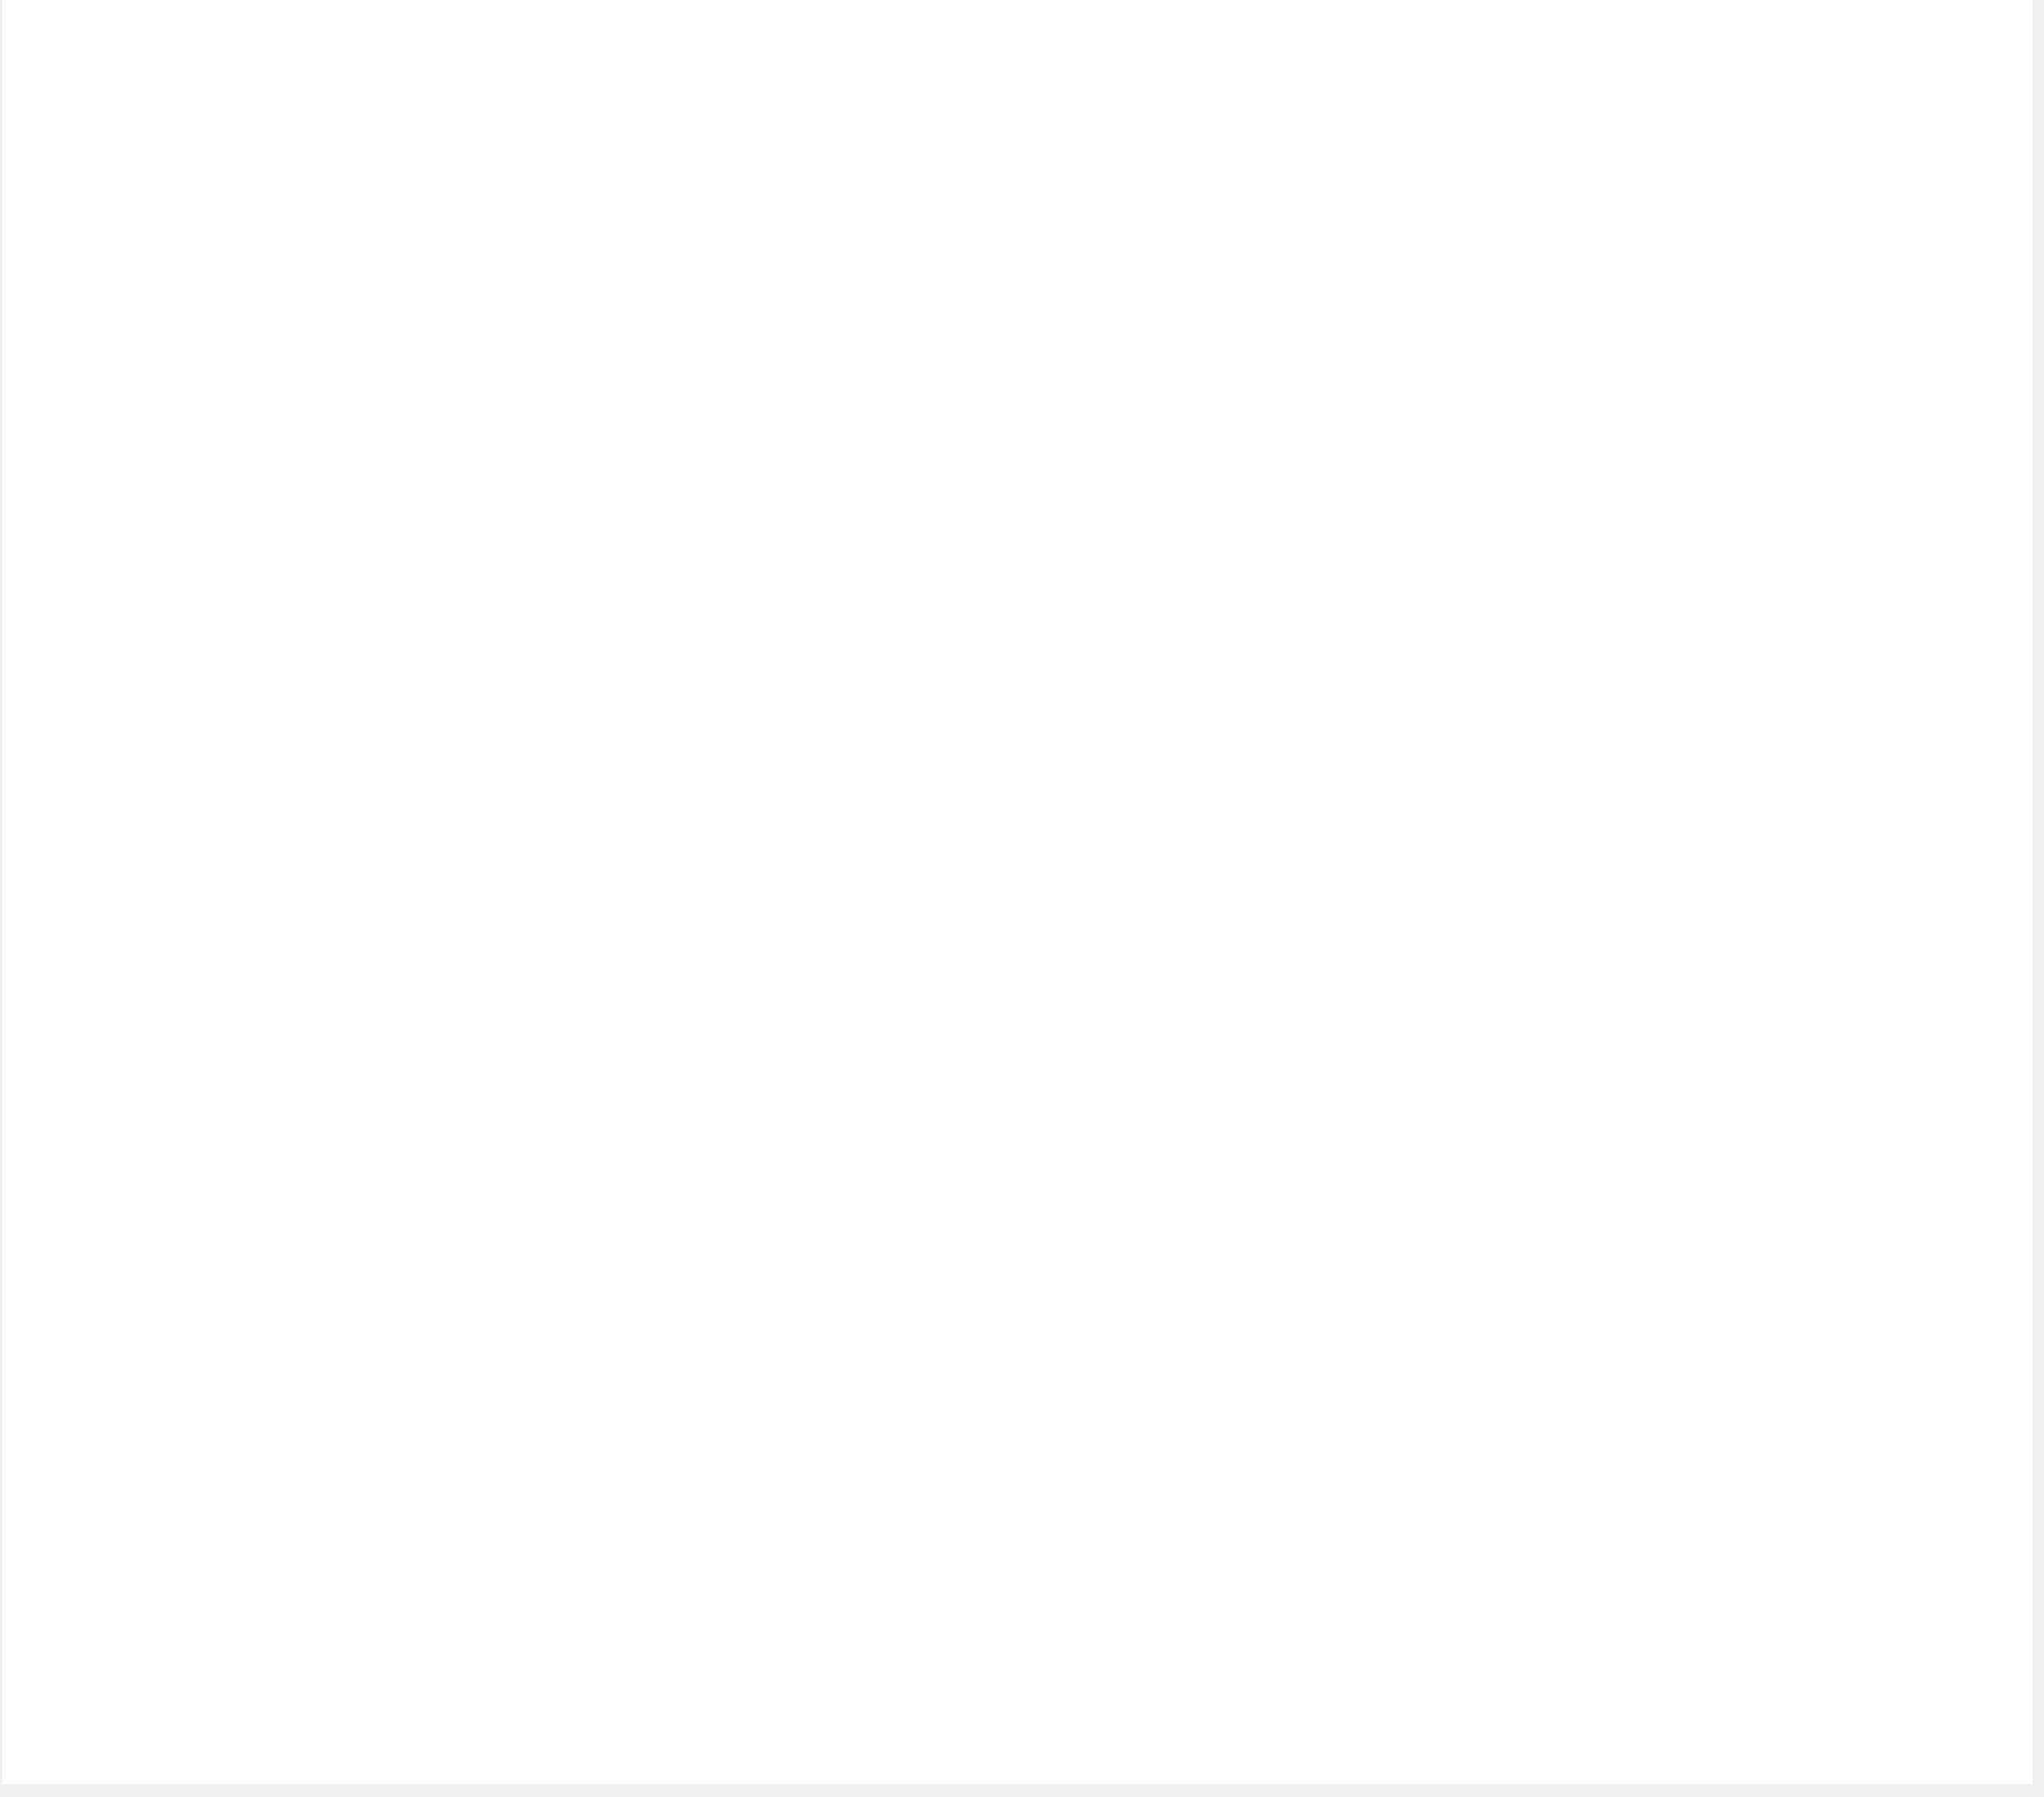
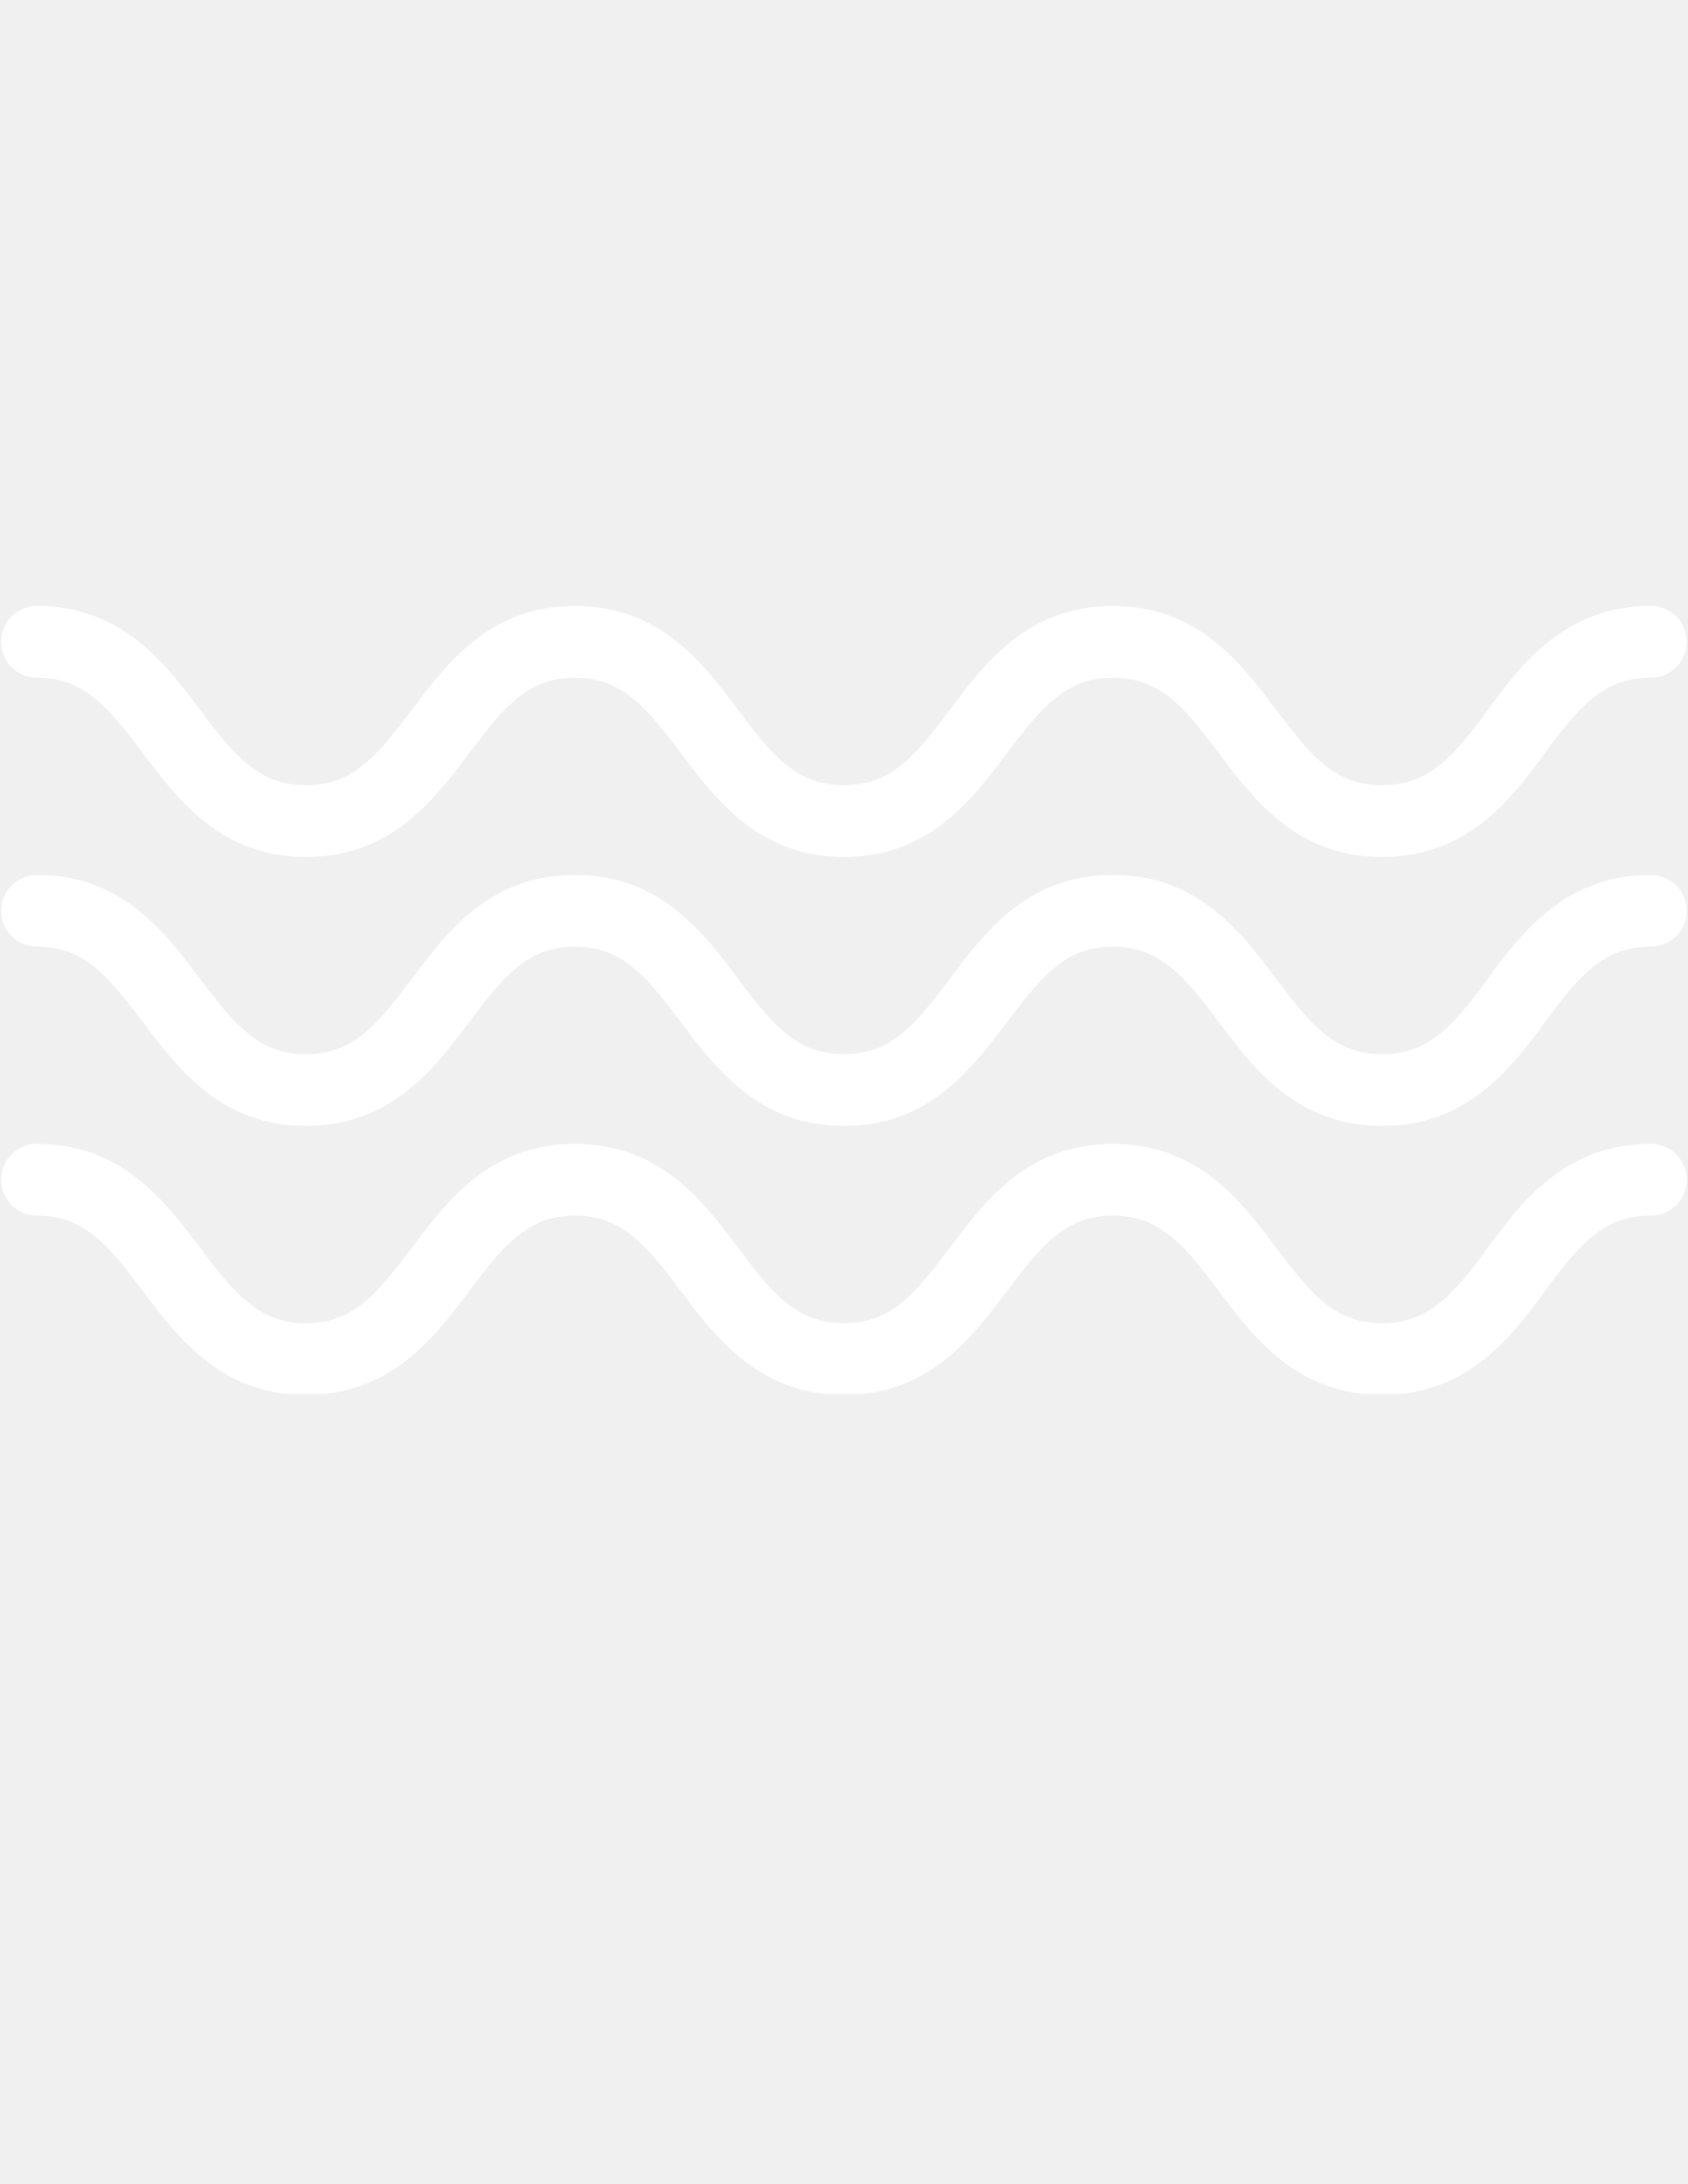
- <svg xmlns="http://www.w3.org/2000/svg" id="Layer_1" data-name="Layer 1" viewBox="0 0 223 196">
+ <svg xmlns="http://www.w3.org/2000/svg" width="816" zoomAndPan="magnify" viewBox="0 0 612 792" height="1056" preserveAspectRatio="xMidYMid meet" version="1.0">
  <defs>
-     <style>
-       .cls-1 {
-         fill: none;
-       }
- 
-       .cls-2 {
-         clip-path: url(#clippath-1);
-       }
- 
-       .cls-3 {
-         clip-path: url(#clippath-3);
-       }
- 
-       .cls-4 {
-         clip-path: url(#clippath-2);
-       }
- 
-       .cls-5 {
-         fill: #fff;
-       }
- 
-       .cls-6 {
-         clip-path: url(#clippath);
-       }
-     </style>
-     <clipPath id="clippath">
-       <rect class="cls-1" x=".26" width="221.49" height="194.68" />
+     <clipPath id="41de973e19">
+       <path d="M 0 414 L 612 414 L 612 505.492 L 0 505.492 Z M 0 414 " clip-rule="nonzero" />
    </clipPath>
-     <clipPath id="clippath-1">
-       <rect class="cls-1" x="9.01" y="16" width="204.98" height="111.62" />
-     </clipPath>
-     <clipPath id="clippath-2">
-       <rect class="cls-1" x="9.01" y="127.62" width="204.98" height="30.02" />
-     </clipPath>
-     <clipPath id="clippath-3">
-       <rect class="cls-1" x="9.01" y="152.64" width="204.98" height="27.36" />
+     <clipPath id="a31e6ed205">
+       <path d="M 0 219.742 L 612 219.742 L 612 311 L 0 311 Z M 0 219.742 " clip-rule="nonzero" />
    </clipPath>
  </defs>
-   <g class="cls-6">
-     <path class="cls-5" d="M.26,0h221.49v194.68H.26V0Z" />
+   <path fill="#ffffff" d="M 501.07 408.309 C 470.184 408.309 454.449 387.371 441.898 370.594 C 429.348 353.82 420.504 343.285 403.535 343.285 C 386.562 343.285 377.914 353.688 365.172 370.594 C 352.426 387.5 336.82 408.309 306 408.309 C 275.18 408.309 259.445 387.371 246.828 370.594 C 234.215 353.82 225.438 343.285 208.465 343.285 C 191.496 343.285 182.848 353.688 170.168 370.594 C 157.488 387.5 141.816 408.309 110.93 408.309 C 80.043 408.309 64.375 387.371 51.758 370.594 C 39.145 353.82 30.434 343.285 13.395 343.285 C 12.543 343.285 11.695 343.203 10.859 343.035 C 10.023 342.867 9.207 342.621 8.418 342.297 C 7.629 341.969 6.883 341.566 6.172 341.094 C 5.461 340.617 4.805 340.078 4.199 339.477 C 3.598 338.871 3.059 338.215 2.582 337.504 C 2.109 336.797 1.707 336.047 1.383 335.258 C 1.055 334.469 0.809 333.656 0.641 332.816 C 0.477 331.98 0.391 331.133 0.391 330.281 C 0.391 329.426 0.477 328.582 0.641 327.742 C 0.809 326.906 1.055 326.094 1.383 325.305 C 1.707 324.516 2.109 323.766 2.582 323.055 C 3.059 322.344 3.598 321.688 4.199 321.086 C 4.805 320.48 5.461 319.941 6.172 319.469 C 6.883 318.992 7.629 318.594 8.418 318.266 C 9.207 317.938 10.023 317.691 10.859 317.527 C 11.695 317.359 12.543 317.277 13.395 317.277 C 44.281 317.277 59.953 338.215 72.566 354.988 C 85.18 371.766 93.895 382.301 110.93 382.301 C 127.969 382.301 136.551 371.895 149.293 354.988 C 162.039 338.082 177.516 317.277 208.465 317.277 C 239.418 317.277 255.086 338.215 267.637 354.988 C 280.188 371.766 288.965 382.301 306 382.301 C 323.035 382.301 331.684 371.895 344.363 354.988 C 357.043 338.082 372.582 317.277 403.535 317.277 C 434.484 317.277 450.156 338.215 462.77 354.988 C 475.387 371.766 484.031 382.301 501.07 382.301 C 518.105 382.301 527.078 371.895 539.434 354.988 C 551.789 338.082 567.719 317.277 598.605 317.277 C 599.457 317.277 600.305 317.359 601.141 317.527 C 601.977 317.691 602.793 317.938 603.582 318.266 C 604.371 318.594 605.117 318.992 605.828 319.469 C 606.539 319.941 607.195 320.48 607.801 321.086 C 608.402 321.688 608.941 322.344 609.418 323.055 C 609.891 323.766 610.293 324.516 610.617 325.305 C 610.945 326.094 611.191 326.906 611.359 327.742 C 611.523 328.582 611.609 329.426 611.609 330.281 C 611.609 331.133 611.523 331.98 611.359 332.816 C 611.191 333.656 610.945 334.469 610.617 335.258 C 610.293 336.047 609.891 336.797 609.418 337.504 C 608.941 338.215 608.402 338.871 607.801 339.477 C 607.195 340.078 606.539 340.617 605.828 341.094 C 605.117 341.566 604.371 341.969 603.582 342.297 C 602.793 342.621 601.977 342.867 601.141 343.035 C 600.305 343.203 599.457 343.285 598.605 343.285 C 581.566 343.285 572.594 353.688 560.238 370.594 C 547.887 387.5 531.957 408.309 501.07 408.309 Z M 501.07 408.309 " fill-opacity="1" fill-rule="nonzero" />
+   <g clip-path="url(#41de973e19)">
+     <path fill="#ffffff" d="M 501.07 505.844 C 470.184 505.844 454.449 484.906 441.898 468.129 C 429.348 451.352 420.504 440.82 403.535 440.82 C 386.562 440.82 377.914 451.223 365.172 468.129 C 352.426 485.035 336.82 505.844 306 505.844 C 275.18 505.844 259.445 484.906 246.828 468.129 C 234.215 451.352 225.438 440.82 208.465 440.82 C 191.496 440.82 182.848 451.223 170.168 468.129 C 157.488 485.035 141.816 505.844 110.93 505.844 C 80.043 505.844 64.375 484.906 51.758 468.129 C 39.145 451.352 30.434 440.82 13.395 440.82 C 12.543 440.82 11.695 440.738 10.859 440.57 C 10.023 440.402 9.207 440.156 8.418 439.828 C 7.629 439.504 6.883 439.102 6.172 438.629 C 5.461 438.152 4.805 437.613 4.199 437.012 C 3.598 436.406 3.059 435.75 2.582 435.039 C 2.109 434.332 1.707 433.582 1.383 432.793 C 1.055 432.004 0.809 431.191 0.641 430.352 C 0.477 429.516 0.391 428.668 0.391 427.816 C 0.391 426.961 0.477 426.117 0.641 425.277 C 0.809 424.441 1.055 423.629 1.383 422.84 C 1.707 422.051 2.109 421.301 2.582 420.59 C 3.059 419.879 3.598 419.223 4.199 418.621 C 4.805 418.016 5.461 417.477 6.172 417.004 C 6.883 416.527 7.629 416.129 8.418 415.801 C 9.207 415.473 10.023 415.227 10.859 415.059 C 11.695 414.895 12.543 414.809 13.395 414.809 C 44.281 414.809 59.953 435.746 72.566 452.523 C 85.18 469.301 93.895 479.832 110.93 479.832 C 127.969 479.832 136.551 469.43 149.293 452.523 C 162.039 435.617 177.516 414.809 208.465 414.809 C 239.418 414.809 255.086 435.746 267.637 452.523 C 280.188 469.301 288.965 479.832 306 479.832 C 323.035 479.832 331.684 469.43 344.363 452.523 C 357.043 435.617 372.582 414.809 403.535 414.809 C 434.484 414.809 450.156 435.746 462.77 452.523 C 475.387 469.301 484.031 479.832 501.07 479.832 C 518.105 479.832 527.078 469.43 539.434 452.523 C 551.789 435.617 567.719 414.809 598.605 414.809 C 599.457 414.809 600.305 414.895 601.141 415.059 C 601.977 415.227 602.793 415.473 603.582 415.801 C 604.371 416.129 605.117 416.527 605.828 417.004 C 606.539 417.477 607.195 418.016 607.801 418.621 C 608.402 419.223 608.941 419.879 609.418 420.59 C 609.891 421.301 610.293 422.051 610.617 422.84 C 610.945 423.629 611.191 424.441 611.359 425.277 C 611.523 426.117 611.609 426.961 611.609 427.816 C 611.609 428.668 611.523 429.516 611.359 430.352 C 611.191 431.191 610.945 432.004 610.617 432.793 C 610.293 433.582 609.891 434.332 609.418 435.039 C 608.941 435.75 608.402 436.406 607.801 437.012 C 607.195 437.613 606.539 438.152 605.828 438.629 C 605.117 439.102 604.371 439.504 603.582 439.828 C 602.793 440.156 601.977 440.402 601.141 440.57 C 600.305 440.738 599.457 440.82 598.605 440.82 C 581.566 440.82 572.594 451.223 560.238 468.129 C 547.887 485.035 531.957 505.844 501.07 505.844 Z M 501.07 505.844 " fill-opacity="1" fill-rule="nonzero" />
  </g>
-   <g>
-     <g class="cls-2">
-       <path class="cls-5" d="M11.06,117.94c.76.23,1.5.16,2.19-.23.7-.37,1.17-.94,1.41-1.7.08-.29,8.56-28.3,26.4-53.53,10.36-14.66,21.79-25.5,33.99-32.27,15.05-8.33,31.41-10.4,48.59-6.14,20.85,5.16,23.32,16.79,21.71,25.64-1.95,10.67-9.64,17.92-11.78,17.96-2.11-2.44-1.72-5.14-1.29-8.25.57-3.97,1.41-9.93-6.84-11.92-7.37-1.76-18.55,3.69-26.56,9.4-10.83,7.7-18.7,17.37-21.6,26.52-2.19,6.88-1.6,13.27,1.74,18.98,3.65,6.25,10.61,11.45,20.66,15.46,9.03,3.6,16.46,5.08,22.73,5.08,16.16-.02,24.57-9.85,32.25-18.82,7.58-8.85,14.19-16.57,27.38-15.52-.06.08-.14.14-.2.21-3.65,4.2-11.26,12.92-3.22,21.95,5.28,5.96,15.32,10.1,30.72,12.72.78.14,1.5-.02,2.15-.49.66-.47,1.06-1.07,1.17-1.88.14-.78-.02-1.5-.49-2.15-.45-.64-1.07-1.04-1.86-1.17-13.86-2.35-23.08-6-27.4-10.87-4.3-4.85-1.21-9.17,3.28-14.33,2.17-2.5,3.89-4.46,3.05-6.84-.29-.76-1.09-2.13-3.38-2.5-18.37-3.03-27.13,7.21-35.59,17.1-10.32,12.06-20.05,23.43-48.45,12.12-16.34-6.51-22.75-15.69-19.06-27.32,2.5-7.86,9.77-16.67,19.47-23.57,8.48-6.04,17.45-9.52,21.85-8.46,3.03.72,3.07,1.29,2.48,5.47-.51,3.6-1.21,8.52,2.78,13,.8.92,3.15,2.87,7.15,1.17,6.66-2.85,16.01-16.03,14.93-29.39-.68-8.56-5.82-19.82-26.4-24.92-18.66-4.63-36.45-2.36-52.83,6.72-12.98,7.21-25.06,18.66-35.92,34.07-18.35,25.99-26.79,53.92-27.15,55.09-.23.76-.16,1.5.21,2.21.39.7.96,1.15,1.72,1.39Z" />
-     </g>
-     <g class="cls-4">
-       <path class="cls-5" d="M191.75,130.67c-7.41-1.45-14.91.49-22.34,5.75-22.03,15.62-30.06,12.84-37.6,7.93-1.33-.92-2.58-1.92-3.75-3.01-3.3-2.89-7.04-6.2-13.72-6.8-7.11-.66-16.26,1.86-28.75,7.95-9.73,4.73-16.96,6.39-22.1,5.04-4.26-1.11-6.84-4.26-9.56-7.58-2.35-2.83-4.75-5.78-8.33-7.56-5.37-2.68-13.06-1.68-22.85,2.99-4.38,2.11-8.58,4.55-12.57,7.37-.64.47-1.02,1.09-1.15,1.88-.12.8.06,1.5.53,2.15s1.09,1.04,1.88,1.15c.78.14,1.5-.04,2.15-.51,5.59-4.05,21.75-13.7,29.43-9.87,2.46,1.23,4.4,3.6,6.43,6.08,5.98,7.27,13.43,16.34,38.66,4.05,24.72-12.02,30.27-7.15,36.14-1.99,1.39,1.29,2.85,2.44,4.42,3.5,3.87,2.52,8.27,4.81,14.25,4.81.84,0,1.68-.06,2.5-.14,7.47-.74,16.14-4.79,27.34-12.72,6.06-4.3,12.08-5.92,17.84-4.81,10.24,1.97,16.73,11.9,16.79,12,.43.66,1.04,1.09,1.82,1.27s1.5.04,2.17-.39c.68-.43,1.09-1.04,1.27-1.8.18-.78.04-1.5-.39-2.19-.31-.49-7.82-12.08-20.5-14.54Z" />
-     </g>
-     <g class="cls-3">
-       <path class="cls-5" d="M191.75,155.51c-7.41-1.45-14.91.49-22.34,5.75-22.03,15.64-30.06,12.84-37.6,7.93-1.33-.9-2.58-1.9-3.75-2.99-3.3-2.91-7.04-6.2-13.72-6.82-7.11-.64-16.26,1.88-28.75,7.95-9.73,4.75-16.96,6.39-22.1,5.04-4.26-1.11-6.84-4.24-9.56-7.56-2.35-2.85-4.75-5.78-8.33-7.56-5.37-2.7-13.06-1.7-22.85,2.97-4.38,2.11-8.58,4.57-12.57,7.37-.64.47-1.02,1.09-1.15,1.9-.12.78.06,1.5.53,2.15s1.09,1.02,1.88,1.15c.78.12,1.5-.06,2.15-.53,5.59-4.05,21.75-13.7,29.43-9.85,2.46,1.23,4.4,3.58,6.43,6.06,5.98,7.29,13.43,16.34,38.66,4.07,24.72-12.04,30.27-7.17,36.14-1.99,1.39,1.27,2.85,2.44,4.42,3.5,3.87,2.52,8.27,4.79,14.25,4.79.84,0,1.68-.04,2.5-.14,7.47-.74,16.14-4.79,27.34-12.72,6.06-4.3,12.08-5.92,17.84-4.81,10.24,1.99,16.73,11.92,16.79,12,.43.68,1.04,1.09,1.82,1.27s1.5.04,2.17-.39c.68-.43,1.09-1.02,1.27-1.8s.04-1.5-.39-2.17c-.31-.51-7.82-12.08-20.5-14.56Z" />
-     </g>
+   <g clip-path="url(#a31e6ed205)">
+     <path fill="#ffffff" d="M 501.07 310.773 C 470.184 310.773 454.449 289.836 441.898 273.059 C 429.348 256.285 420.504 245.75 403.535 245.75 C 386.562 245.75 377.914 256.152 365.172 273.059 C 352.426 289.965 336.82 310.773 306 310.773 C 275.18 310.773 259.445 289.836 246.828 273.059 C 234.215 256.285 225.438 245.75 208.465 245.75 C 191.496 245.75 182.848 256.152 170.168 273.059 C 157.488 289.965 141.816 310.773 110.93 310.773 C 80.043 310.773 64.375 289.836 51.758 273.059 C 39.145 256.285 30.434 245.75 13.395 245.75 C 12.543 245.75 11.695 245.668 10.859 245.5 C 10.023 245.336 9.207 245.086 8.418 244.762 C 7.629 244.434 6.883 244.035 6.172 243.559 C 5.461 243.086 4.805 242.547 4.199 241.941 C 3.598 241.336 3.059 240.68 2.582 239.973 C 2.109 239.262 1.707 238.512 1.383 237.723 C 1.055 236.934 0.809 236.121 0.641 235.281 C 0.477 234.445 0.391 233.602 0.391 232.746 C 0.391 231.891 0.477 231.047 0.641 230.207 C 0.809 229.371 1.055 228.559 1.383 227.77 C 1.707 226.98 2.109 226.23 2.582 225.52 C 3.059 224.812 3.598 224.152 4.199 223.551 C 4.805 222.945 5.461 222.406 6.172 221.934 C 6.883 221.457 7.629 221.059 8.418 220.73 C 9.207 220.406 10.023 220.156 10.859 219.992 C 11.695 219.824 12.543 219.742 13.395 219.742 C 44.281 219.742 59.953 240.68 72.566 257.453 C 85.18 274.23 93.895 284.766 110.93 284.766 C 127.969 284.766 136.551 274.359 149.293 257.453 C 162.039 240.547 177.516 219.742 208.465 219.742 C 239.418 219.742 255.086 240.68 267.637 257.453 C 280.188 274.23 288.965 284.766 306 284.766 C 323.035 284.766 331.684 274.359 344.363 257.453 C 357.043 240.547 372.582 219.742 403.535 219.742 C 434.484 219.742 450.156 240.68 462.77 257.453 C 475.387 274.23 484.031 284.766 501.07 284.766 C 518.105 284.766 527.078 274.359 539.434 257.453 C 551.789 240.547 567.719 219.742 598.605 219.742 C 599.457 219.742 600.305 219.824 601.141 219.992 C 601.977 220.156 602.793 220.406 603.582 220.73 C 604.371 221.059 605.117 221.457 605.828 221.934 C 606.539 222.406 607.195 222.945 607.801 223.551 C 608.402 224.152 608.941 224.812 609.418 225.52 C 609.891 226.23 610.293 226.98 610.617 227.77 C 610.945 228.559 611.191 229.371 611.359 230.207 C 611.523 231.047 611.609 231.891 611.609 232.746 C 611.609 233.602 611.523 234.445 611.359 235.281 C 611.191 236.121 610.945 236.934 610.617 237.723 C 610.293 238.512 609.891 239.262 609.418 239.973 C 608.941 240.68 608.402 241.336 607.801 241.941 C 607.195 242.547 606.539 243.086 605.828 243.559 C 605.117 244.035 604.371 244.434 603.582 244.762 C 602.793 245.086 601.977 245.336 601.141 245.5 C 600.305 245.668 599.457 245.75 598.605 245.75 C 581.566 245.75 572.594 256.152 560.238 273.059 C 547.887 289.965 531.957 310.773 501.07 310.773 Z M 501.07 310.773 " fill-opacity="1" fill-rule="nonzero" />
  </g>
</svg>
